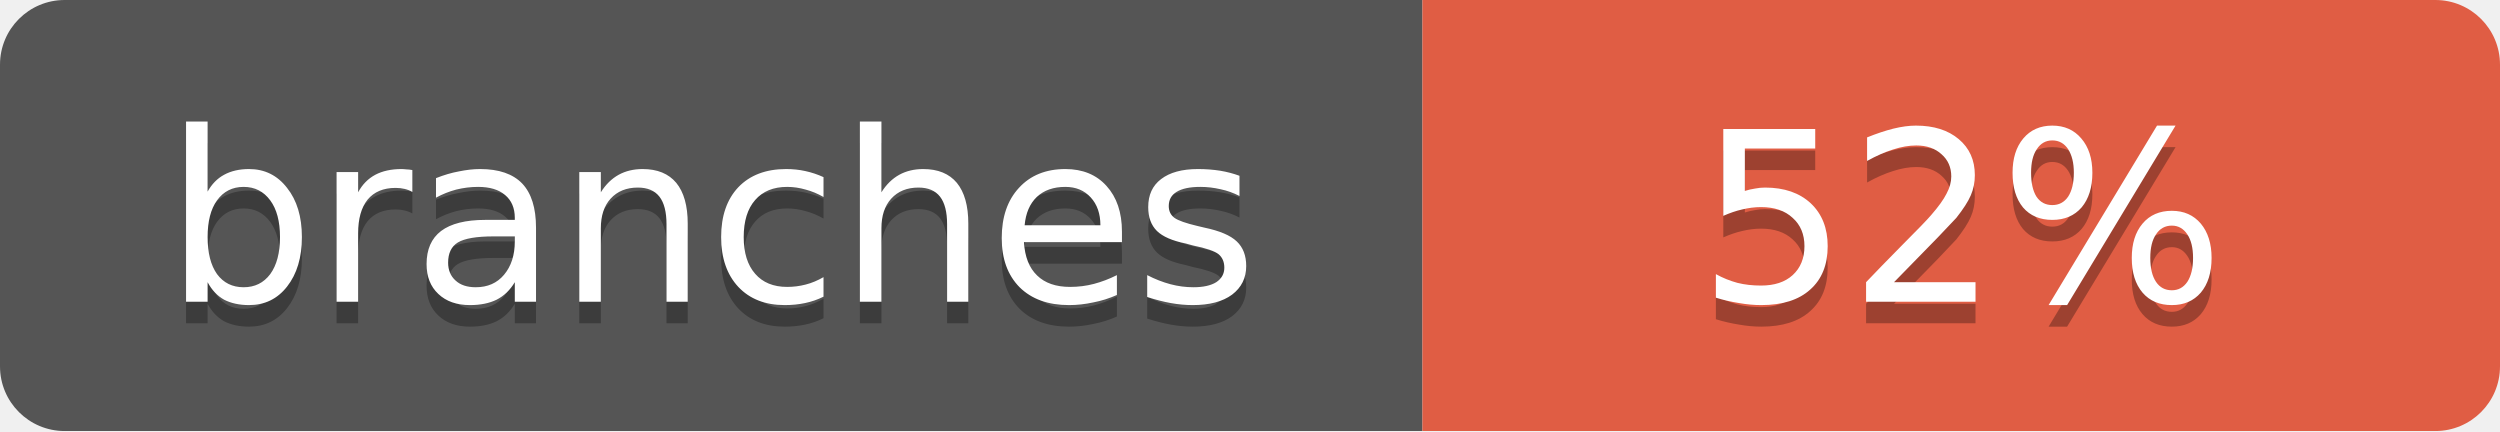
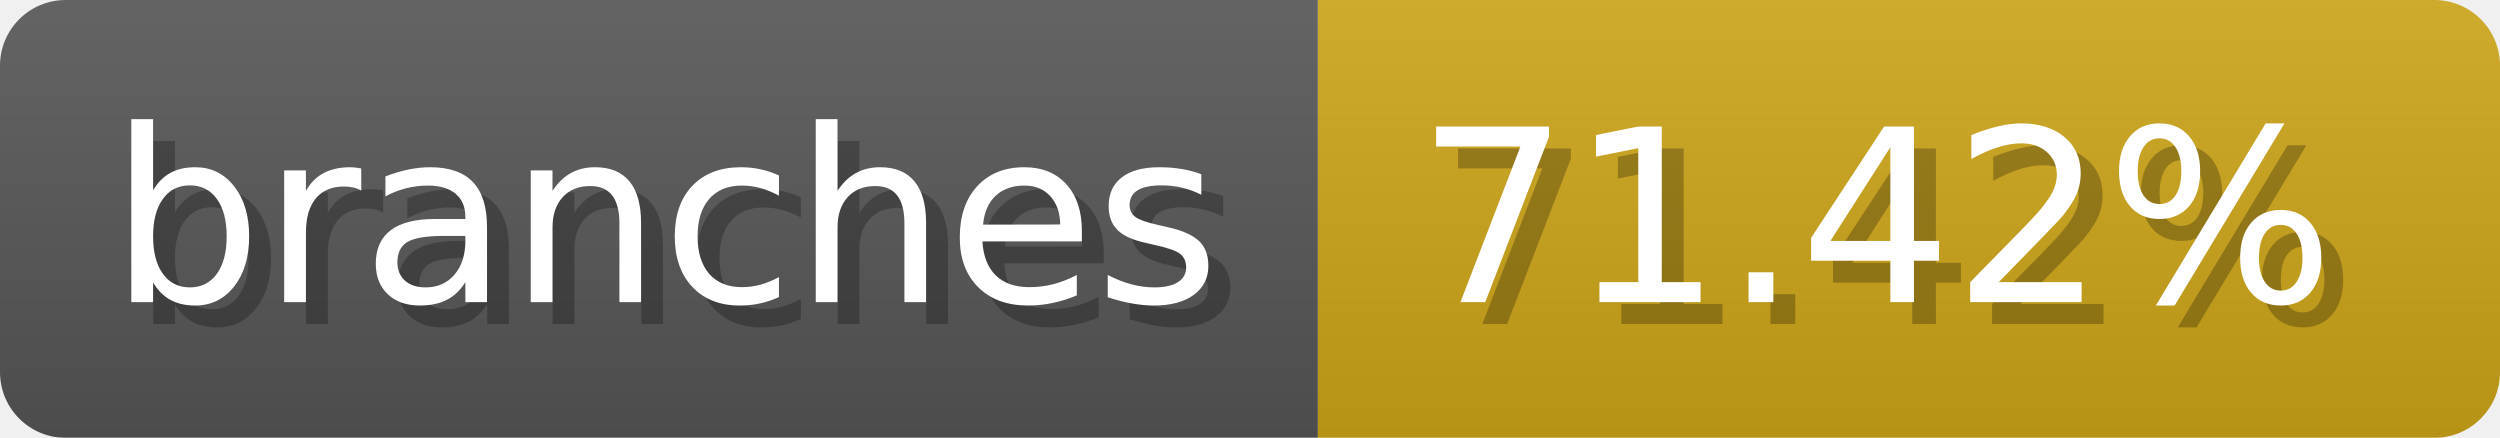
- <svg xmlns="http://www.w3.org/2000/svg" width="116" height="20">
-   <linearGradient x2="0" y2="100%">
-     <stop offset="0" stop-color="#bbb" stop-opacity=".1" />
+ <svg xmlns="http://www.w3.org/2000/svg" width="114.2" height="20" viewBox="0 0 1142 200" role="img" aria-label="branches: 71.42%">
+   <linearGradient id="YoNQx" x2="0" y2="100%">
+     <stop offset="0" stop-opacity=".1" stop-color="#EEE" />
    <stop offset="1" stop-opacity=".1" />
  </linearGradient>
-   <mask id="a">
-     <rect width="116" height="20" rx="3" fill="#fff" />
+   <mask id="ViGyg">
+     <rect width="1142" height="200" rx="30" fill="#FFF" />
  </mask>
-   <g mask="url(#a)">
-     <path fill="#555" d="M0 0h66v20H0z" />
-     <path fill="#e05d44" d="M66 0h50v20H66z" />
-     <path fill="url(#b)" d="M0 0h116v20H0z" />
+   <g mask="url(#ViGyg)">
+     <rect width="602" height="200" fill="#555" />
+     <rect width="540" height="200" fill="#cba317" x="602" />
+     <rect width="1142" height="200" fill="url(#YoNQx)" />
  </g>
-   <g fill="#fff" text-anchor="middle" font-family="DejaVu Sans,Verdana,Geneva,sans-serif" font-size="11">
-     <text x="33" y="15" fill="#010101" fill-opacity=".3">branches</text>
-     <text x="33" y="14">branches</text>
-     <text x="91" y="15" fill="#010101" fill-opacity=".3">52%</text>
-     <text x="91" y="14">52%</text>
+   <g aria-hidden="true" fill="#fff" text-anchor="start" font-family="Verdana,DejaVu Sans,sans-serif" font-size="110">
+     <text x="60" y="148" textLength="502" fill="#000" opacity="0.25">branches</text>
+     <text x="50" y="138" textLength="502">branches</text>
+     <text x="657" y="148" textLength="440" fill="#000" opacity="0.25">71.42%</text>
+     <text x="647" y="138" textLength="440">71.42%</text>
  </g>
</svg>
